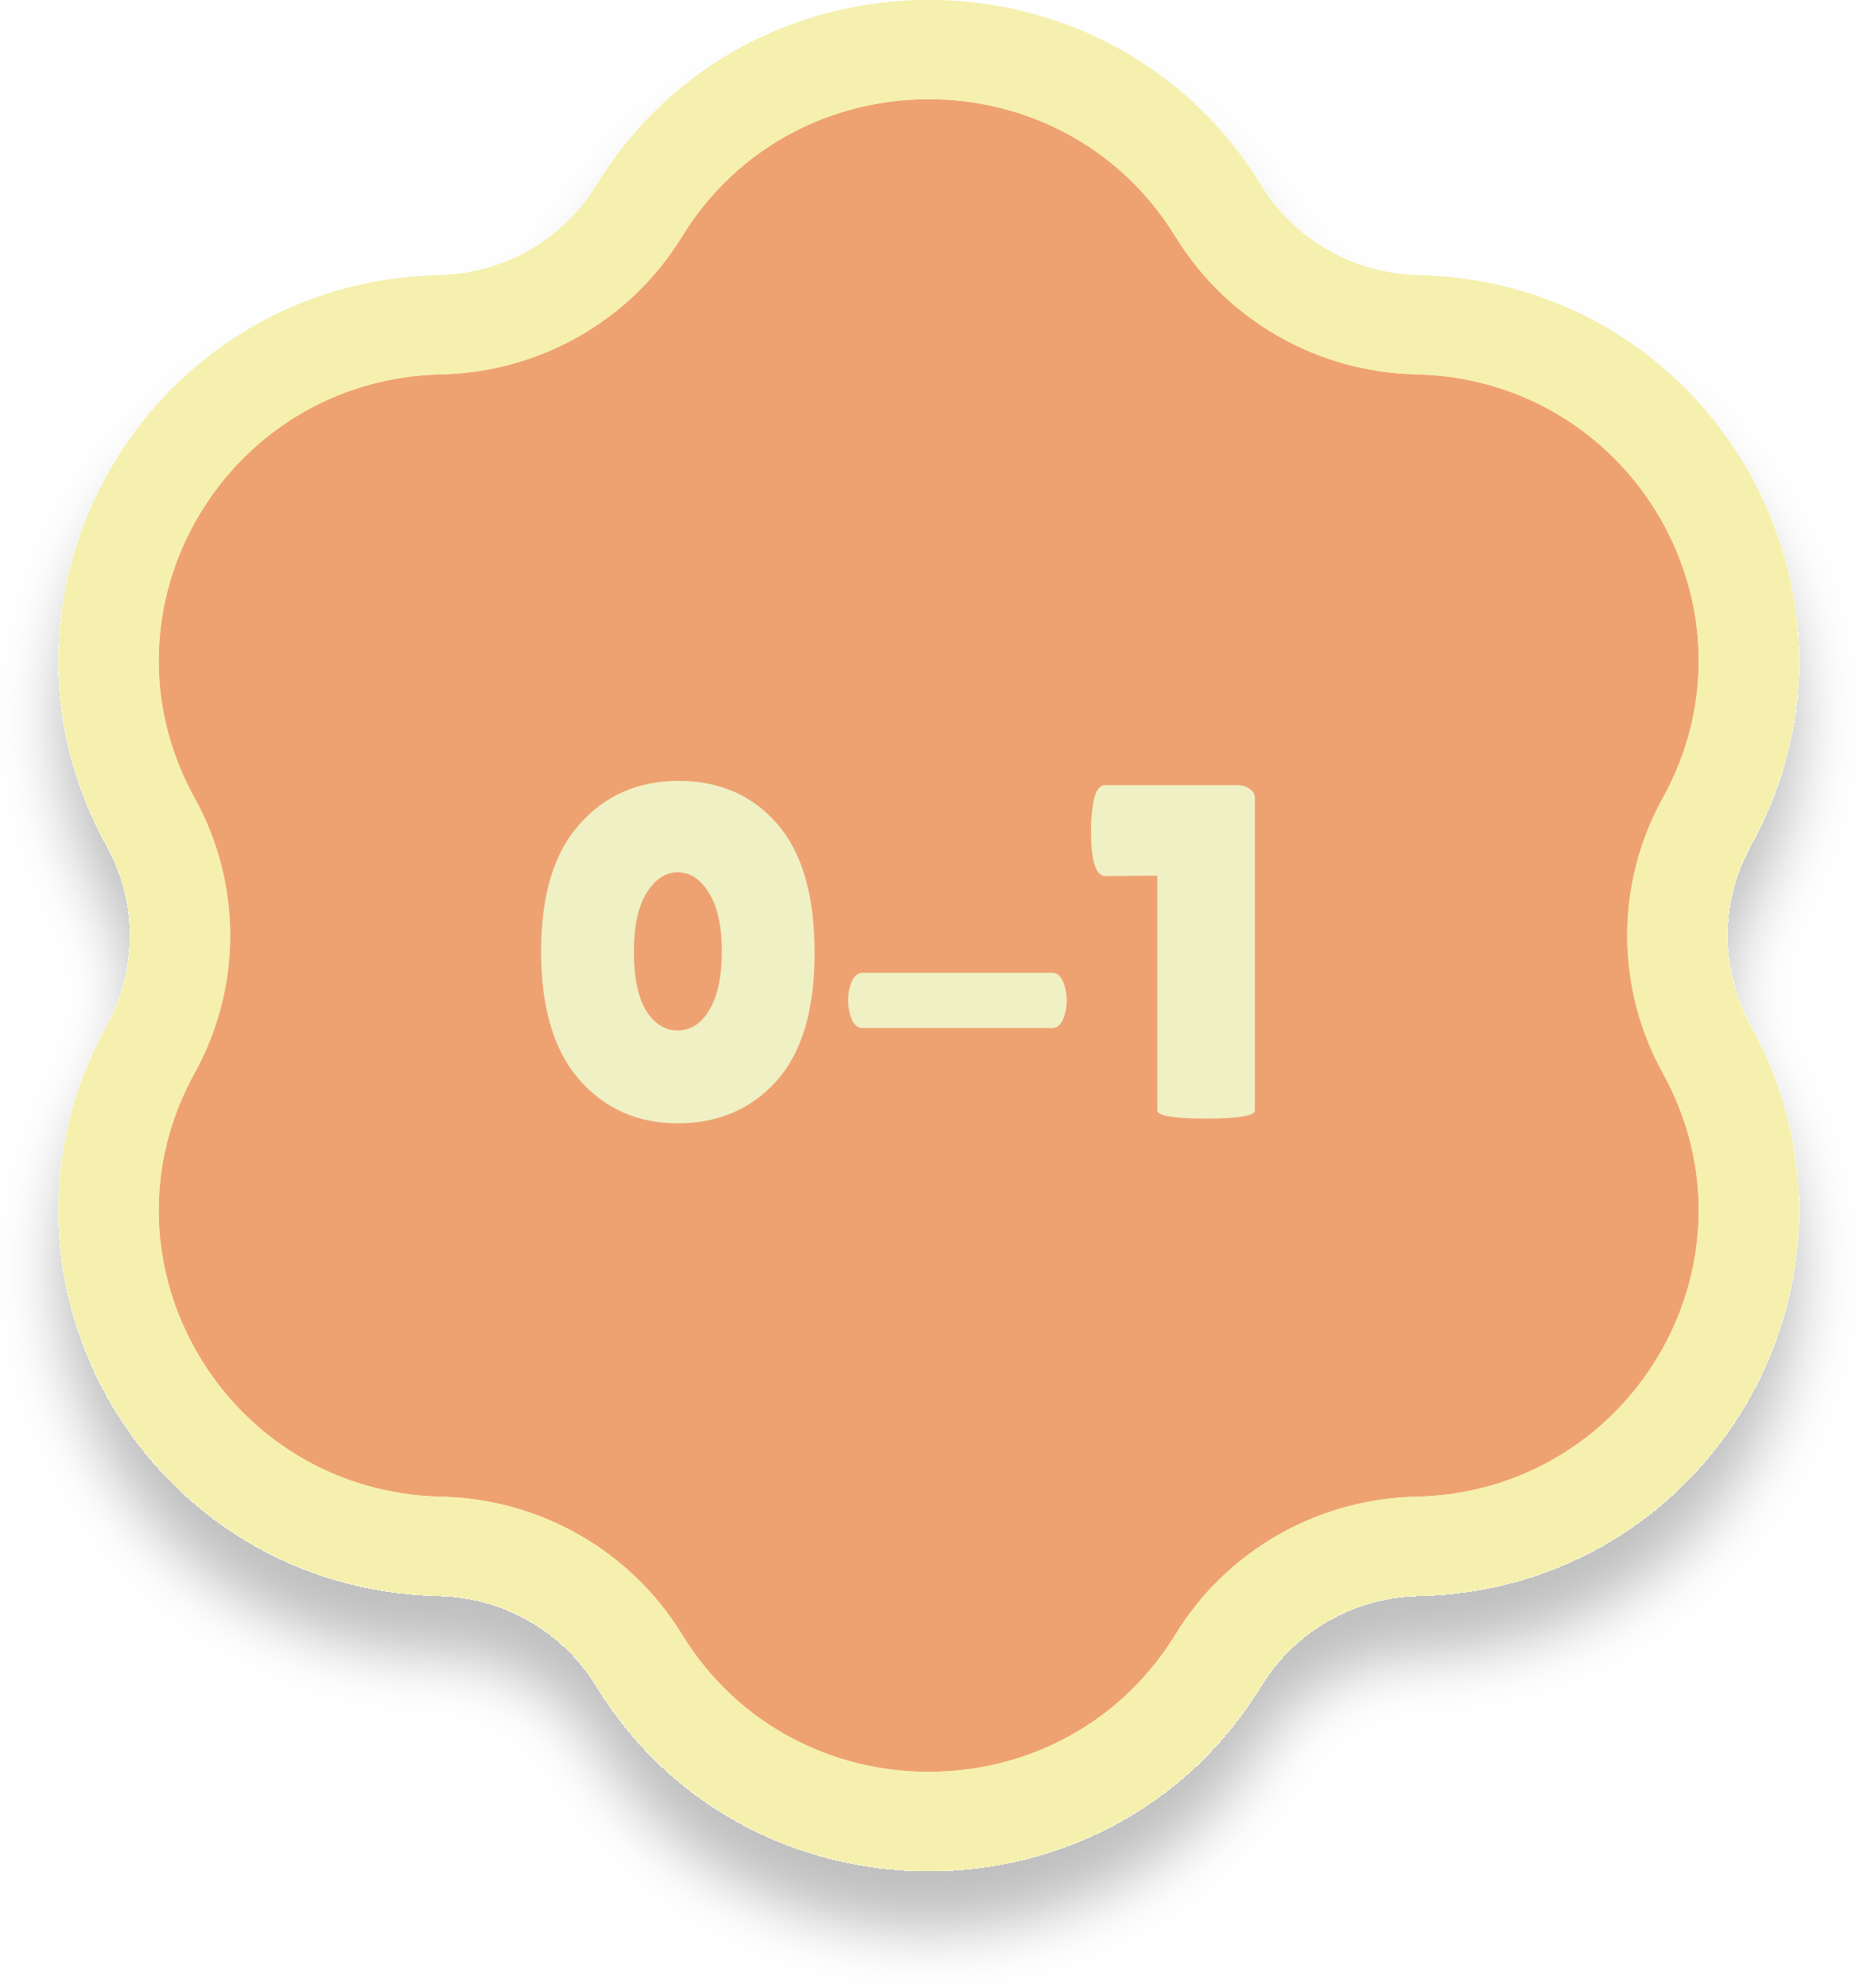
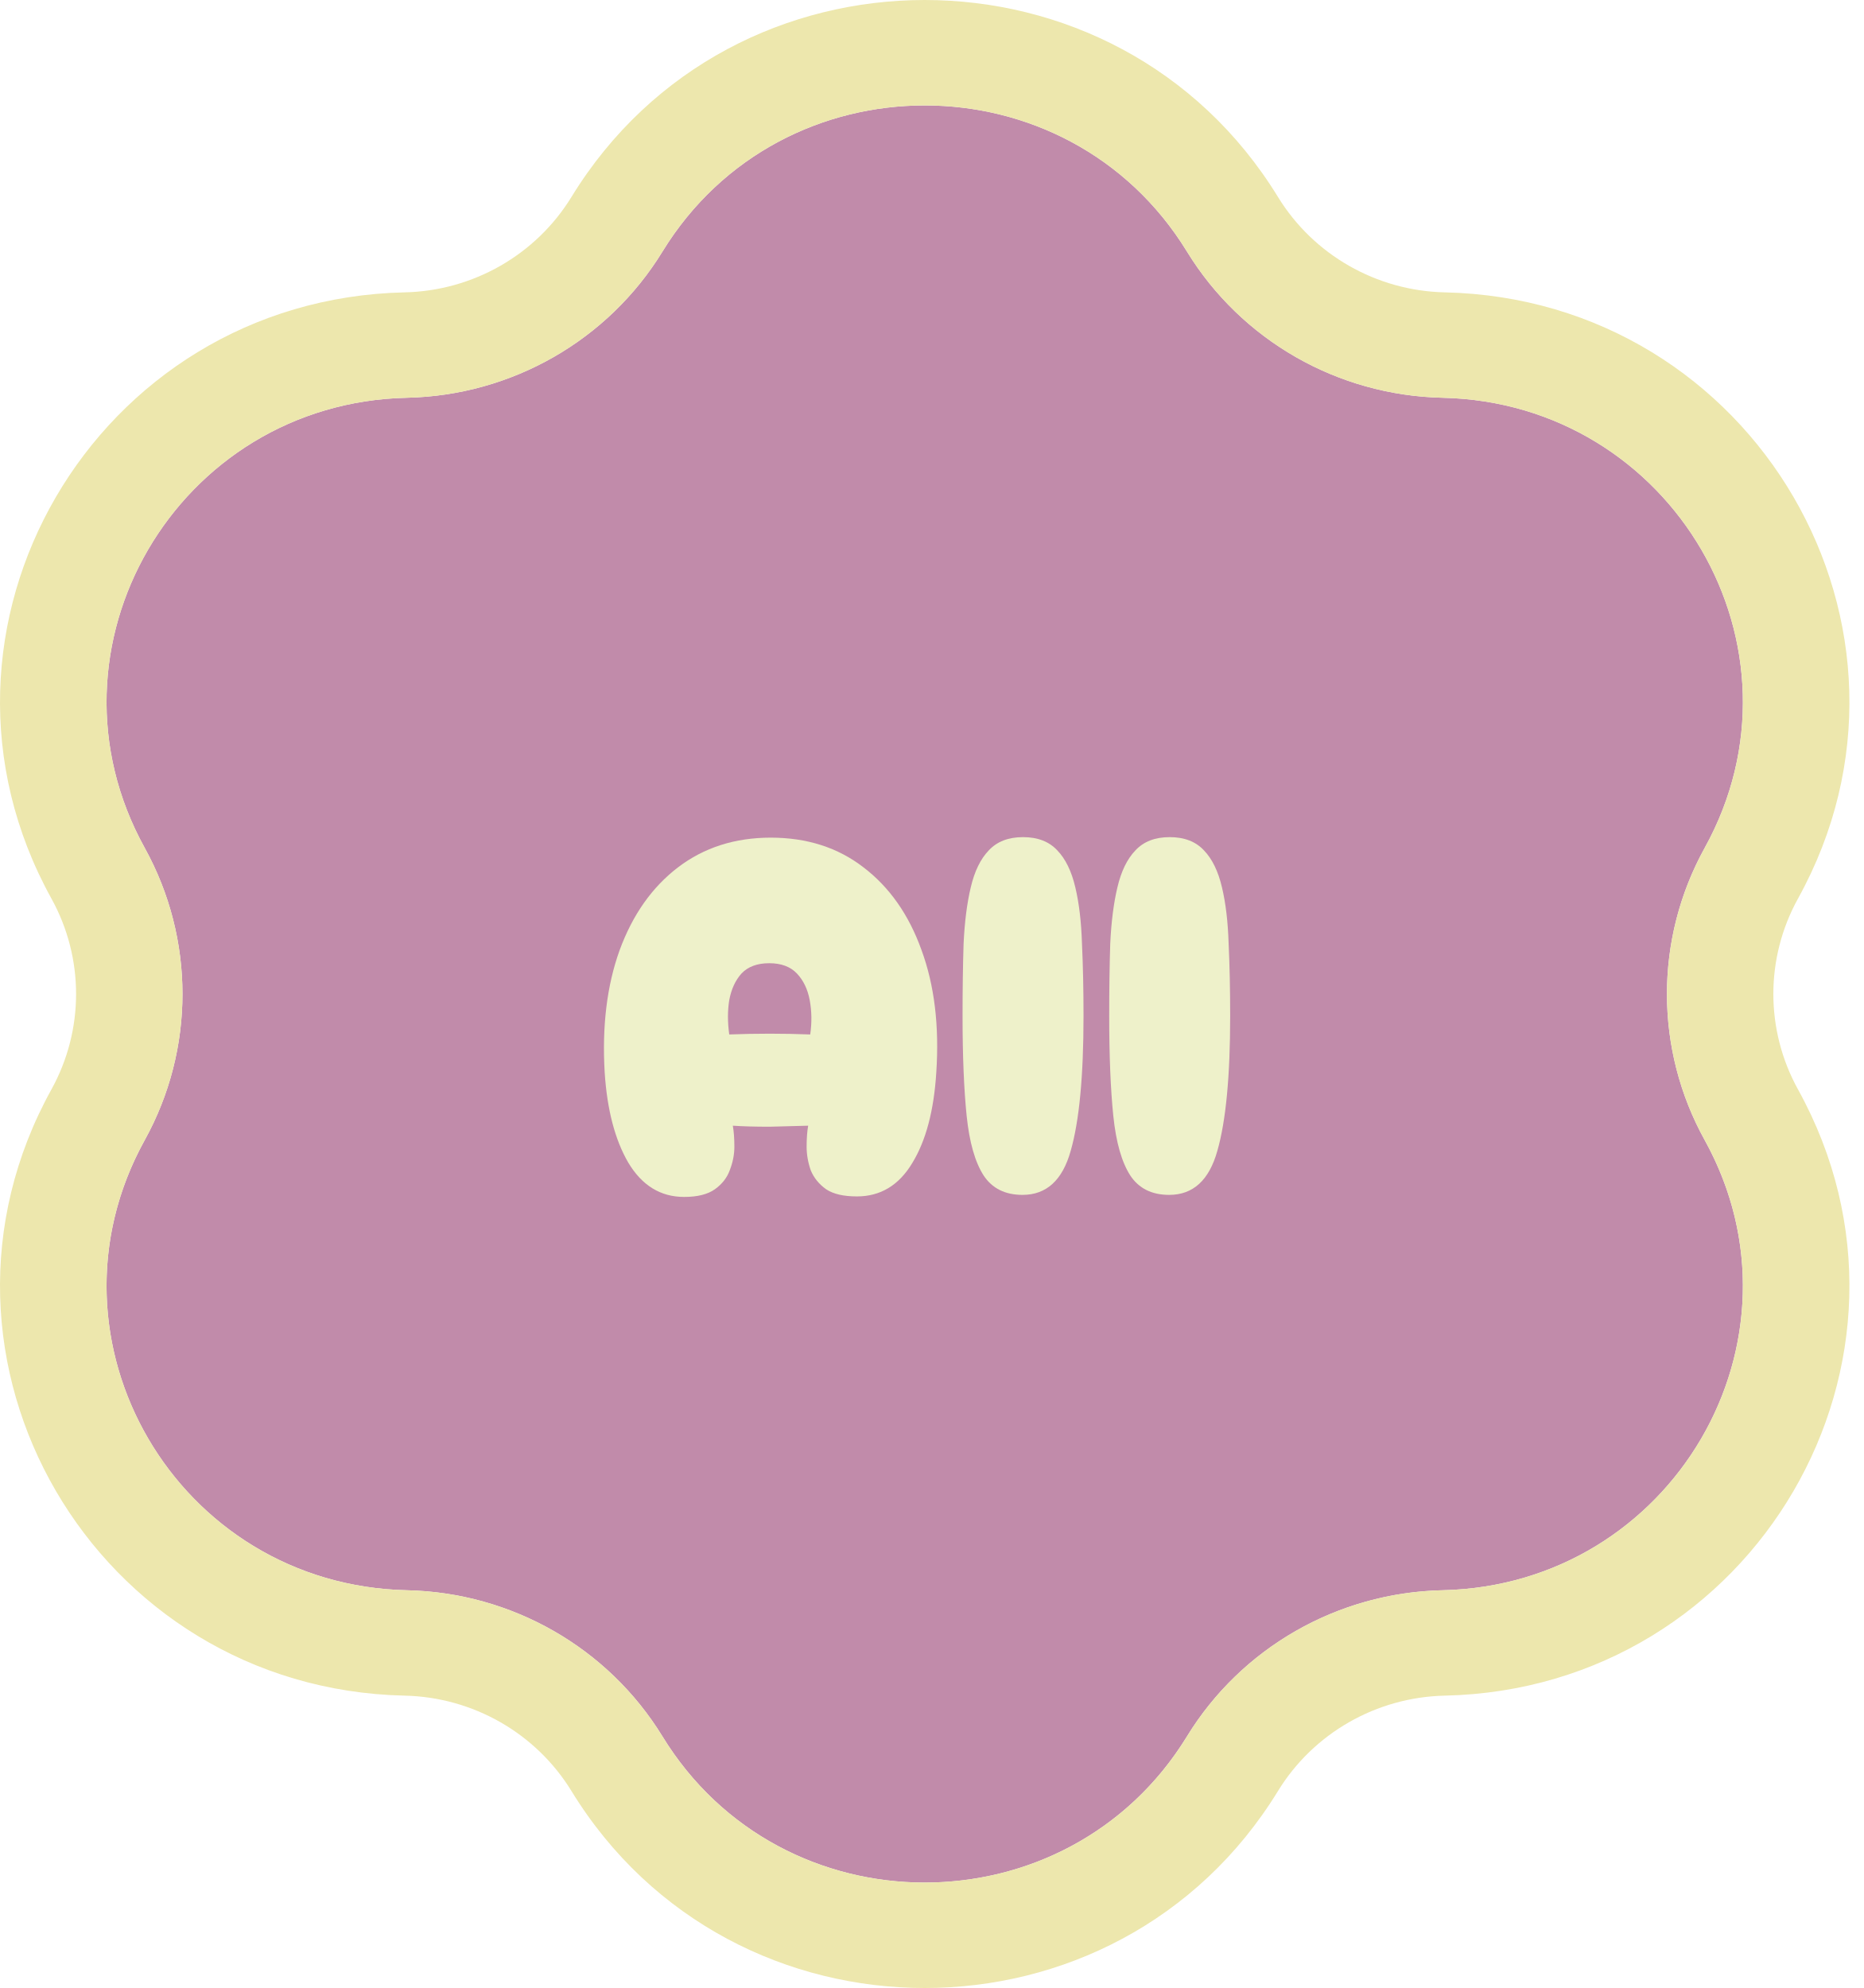
- <svg xmlns="http://www.w3.org/2000/svg" width="128" height="136" viewBox="0 0 128 136" fill="none">
-   <g filter="url(#filter0_d_26_40)">
-     <path d="M46.651 16.201C54.345 3.65 72.73 3.65 80.424 16.201C83.926 21.914 90.127 25.462 96.871 25.61C111.688 25.937 120.881 41.713 113.757 54.591C110.516 60.453 110.516 67.547 113.757 73.409C120.881 86.287 111.688 102.063 96.871 102.39C90.127 102.538 83.926 106.086 80.424 111.798C72.73 124.35 54.345 124.35 46.651 111.798C43.149 106.086 36.948 102.538 30.204 102.39C15.386 102.063 6.194 86.287 13.317 73.409C16.559 67.547 16.559 60.453 13.317 54.591C6.194 41.713 15.386 25.937 30.204 25.61C36.948 25.462 43.149 21.914 46.651 16.201Z" fill="#EFA271" />
-     <path d="M40.796 12.678C51.158 -4.226 75.917 -4.226 86.279 12.678C88.567 16.409 92.618 18.727 97.023 18.824C116.978 19.264 129.358 40.51 119.765 57.853C117.647 61.682 117.647 66.317 119.765 70.147C129.358 87.49 116.978 108.736 97.023 109.176C92.618 109.273 88.567 111.591 86.279 115.322C75.917 132.226 51.158 132.226 40.796 115.322C38.508 111.591 34.457 109.273 30.051 109.176C10.096 108.736 -2.283 87.49 7.31 70.147C9.428 66.317 9.428 61.682 7.31 57.853C-2.283 40.51 10.096 19.264 30.051 18.824C34.457 18.727 38.508 16.409 40.796 12.678ZM80.424 16.201C72.73 3.65 54.345 3.65 46.651 16.201C43.149 21.914 36.948 25.462 30.204 25.61C15.386 25.937 6.194 41.713 13.317 54.591C16.559 60.453 16.559 67.547 13.317 73.409L13.153 73.711C6.338 86.533 15.502 102.065 30.204 102.39C36.948 102.538 43.149 106.086 46.651 111.798C54.285 124.252 72.443 124.349 80.242 112.09L80.424 111.798C83.871 106.175 89.934 102.65 96.555 102.399L96.871 102.39C111.573 102.065 120.737 86.533 113.921 73.711L113.757 73.409C110.566 67.639 110.516 60.674 113.608 54.867L113.757 54.591C120.881 41.713 111.688 25.937 96.871 25.61C90.127 25.462 83.926 21.914 80.424 16.201Z" fill="#EFF1C5" />
-     <path d="M46.651 16.201C54.345 3.65 72.73 3.65 80.424 16.201C83.926 21.914 90.127 25.462 96.871 25.61C111.688 25.937 120.881 41.713 113.757 54.591C110.516 60.453 110.516 67.547 113.757 73.409C120.881 86.287 111.688 102.063 96.871 102.39C90.127 102.538 83.926 106.086 80.424 111.798C72.73 124.35 54.345 124.35 46.651 111.798C43.149 106.086 36.948 102.538 30.204 102.39C15.386 102.063 6.194 86.287 13.317 73.409C16.559 67.547 16.559 60.453 13.317 54.591C6.194 41.713 15.386 25.937 30.204 25.61C36.948 25.462 43.149 21.914 46.651 16.201Z" fill="#EFA271" />
-     <path d="M40.796 12.678C51.158 -4.226 75.917 -4.226 86.279 12.678C88.567 16.409 92.618 18.727 97.023 18.824C116.978 19.264 129.358 40.51 119.765 57.853C117.647 61.682 117.647 66.317 119.765 70.147C129.358 87.49 116.978 108.736 97.023 109.176C92.618 109.273 88.567 111.591 86.279 115.322C75.917 132.226 51.158 132.226 40.796 115.322C38.508 111.591 34.457 109.273 30.051 109.176C10.096 108.736 -2.283 87.49 7.31 70.147C9.428 66.317 9.428 61.682 7.31 57.853C-2.283 40.51 10.096 19.264 30.051 18.824C34.457 18.727 38.508 16.409 40.796 12.678ZM80.424 16.201C72.73 3.65 54.345 3.65 46.651 16.201C43.149 21.914 36.948 25.462 30.204 25.61C15.386 25.937 6.194 41.713 13.317 54.591C16.559 60.453 16.559 67.547 13.317 73.409L13.153 73.711C6.338 86.533 15.502 102.065 30.204 102.39C36.948 102.538 43.149 106.086 46.651 111.798C54.285 124.252 72.443 124.349 80.242 112.09L80.424 111.798C83.871 106.175 89.934 102.65 96.555 102.399L96.871 102.39C111.573 102.065 120.737 86.533 113.921 73.711L113.757 73.409C110.566 67.639 110.516 60.674 113.608 54.867L113.757 54.591C120.881 41.713 111.688 25.937 96.871 25.61C90.127 25.462 83.926 21.914 80.424 16.201Z" fill="#F6F0AF" />
-     <path d="M85.852 75.966C85.852 76.335 84.734 76.52 82.498 76.52C80.284 76.52 79.177 76.335 79.177 75.966V59.903L75.625 59.936C74.968 59.936 74.639 58.893 74.639 56.808C74.639 56.091 74.704 55.396 74.836 54.723C74.99 54.05 75.242 53.713 75.592 53.713H84.602C84.975 53.713 85.271 53.8 85.49 53.974C85.731 54.126 85.852 54.321 85.852 54.56V75.966Z" fill="#EFF1C5" />
-     <path d="M71.995 70.33H59.007C58.612 70.33 58.327 70.015 58.152 69.385C58.064 69.059 58.02 68.744 58.02 68.44C58.02 68.136 58.064 67.821 58.152 67.495C58.327 66.865 58.612 66.55 59.007 66.55H71.995C72.39 66.55 72.675 66.865 72.85 67.495C72.938 67.821 72.982 68.136 72.982 68.44C72.982 68.744 72.938 69.059 72.85 69.385C72.675 70.015 72.39 70.33 71.995 70.33Z" fill="#EFF1C5" />
-     <path d="M46.358 76.846C43.618 76.846 41.371 75.847 39.617 73.848C37.885 71.85 37.019 68.929 37.019 65.084C37.019 61.239 37.896 58.34 39.65 56.385C41.404 54.408 43.661 53.42 46.424 53.42C49.208 53.42 51.455 54.397 53.164 56.352C54.874 58.307 55.729 61.25 55.729 65.182C55.729 69.113 54.852 72.046 53.099 73.979C51.367 75.89 49.12 76.846 46.358 76.846ZM46.358 59.675C45.525 59.675 44.812 60.153 44.22 61.109C43.651 62.043 43.365 63.379 43.365 65.117C43.365 66.854 43.639 68.19 44.188 69.124C44.758 70.036 45.481 70.493 46.358 70.493C47.257 70.493 47.98 70.025 48.528 69.091C49.098 68.157 49.383 66.822 49.383 65.084C49.383 63.346 49.087 62.01 48.495 61.076C47.925 60.142 47.213 59.675 46.358 59.675Z" fill="#EFF1C5" />
-   </g>
-   <defs>
-     <filter id="filter0_d_26_40" x="0" y="0" width="127.075" height="136" filterUnits="userSpaceOnUse" color-interpolation-filters="sRGB">
-       <feFlood flood-opacity="0" result="BackgroundImageFix" />
-       <feColorMatrix in="SourceAlpha" type="matrix" values="0 0 0 0 0 0 0 0 0 0 0 0 0 0 0 0 0 0 127 0" result="hardAlpha" />
-       <feOffset dy="4" />
-       <feGaussianBlur stdDeviation="2" />
-       <feComposite in2="hardAlpha" operator="out" />
-       <feColorMatrix type="matrix" values="0 0 0 0 0 0 0 0 0 0 0 0 0 0 0 0 0 0 0.25 0" />
-       <feBlend mode="normal" in2="BackgroundImageFix" result="effect1_dropShadow_26_40" />
-       <feBlend mode="normal" in="SourceGraphic" in2="effect1_dropShadow_26_40" result="shape" />
-     </filter>
-   </defs>
+ <svg xmlns="http://www.w3.org/2000/svg" width="120" height="128" viewBox="0 0 120 128" fill="none">
+   <path d="M42.651 16.201C50.345 3.65 68.73 3.65 76.424 16.201C79.926 21.914 86.127 25.462 92.871 25.61C107.688 25.937 116.88 41.713 109.757 54.591C106.515 60.453 106.515 67.547 109.757 73.409C116.88 86.287 107.688 102.063 92.871 102.39C86.127 102.538 79.926 106.086 76.424 111.798C68.73 124.35 50.345 124.35 42.651 111.798C39.149 106.086 32.948 102.538 26.204 102.39C11.386 102.063 2.194 86.287 9.317 73.409C12.559 67.547 12.559 60.453 9.317 54.591C2.194 41.713 11.386 25.937 26.204 25.61C32.948 25.462 39.149 21.914 42.651 16.201Z" fill="#C18BAA" />
+   <path d="M36.796 12.678C47.158 -4.226 71.917 -4.226 82.279 12.678C84.567 16.409 88.618 18.727 93.023 18.824C112.978 19.264 125.358 40.51 115.765 57.853C113.647 61.682 113.647 66.317 115.765 70.147C125.358 87.49 112.978 108.736 93.023 109.176C88.618 109.273 84.567 111.591 82.279 115.322C71.917 132.226 47.158 132.226 36.796 115.322C34.508 111.591 30.457 109.273 26.051 109.176C6.096 108.736 -6.283 87.49 3.31 70.147C5.428 66.317 5.428 61.682 3.31 57.853C-6.283 40.51 6.096 19.264 26.051 18.824C30.457 18.727 34.508 16.409 36.796 12.678ZM76.424 16.201C68.73 3.65 50.345 3.65 42.651 16.201C39.149 21.914 32.948 25.462 26.204 25.61C11.386 25.937 2.194 41.713 9.317 54.591C12.559 60.453 12.559 67.547 9.317 73.409L9.153 73.711C2.338 86.533 11.502 102.065 26.204 102.39C32.948 102.538 39.149 106.086 42.651 111.798C50.285 124.252 68.443 124.349 76.242 112.09L76.424 111.798C79.871 106.175 85.934 102.65 92.555 102.399L92.871 102.39C107.572 102.065 116.737 86.533 109.921 73.711L109.757 73.409C106.566 67.639 106.516 60.674 109.608 54.867L109.757 54.591C116.88 41.713 107.688 25.937 92.871 25.61C86.127 25.462 79.926 21.914 76.424 16.201Z" fill="#EDE7AD" />
+   <path d="M44.047 77.066C42.529 77.066 41.331 76.329 40.45 74.855C39.593 73.381 39.087 71.445 38.932 69.047C38.757 66.077 39.075 63.459 39.889 61.193C40.725 58.905 41.98 57.123 43.651 55.847C45.324 54.571 47.315 53.933 49.624 53.933C51.956 53.933 53.947 54.571 55.597 55.847C57.27 57.123 58.513 58.894 59.327 61.16C60.163 63.426 60.481 66.055 60.283 69.047C60.13 71.511 59.612 73.458 58.733 74.888C57.874 76.318 56.687 77.033 55.169 77.033C54.31 77.033 53.651 76.879 53.188 76.571C52.727 76.241 52.397 75.834 52.199 75.35C52.023 74.844 51.934 74.338 51.934 73.832C51.934 73.304 51.968 72.853 52.033 72.479C51.33 72.501 50.505 72.523 49.559 72.545C48.612 72.545 47.821 72.523 47.182 72.479C47.248 72.853 47.282 73.304 47.282 73.832C47.282 74.338 47.182 74.844 46.984 75.35C46.809 75.834 46.489 76.241 46.028 76.571C45.566 76.901 44.906 77.066 44.047 77.066ZM46.952 66.605C48.69 66.539 50.428 66.539 52.166 66.605C52.276 65.835 52.264 65.098 52.133 64.394C52.001 63.69 51.725 63.118 51.307 62.678C50.889 62.238 50.295 62.018 49.526 62.018C48.755 62.018 48.161 62.238 47.743 62.678C47.347 63.118 47.084 63.69 46.952 64.394C46.842 65.076 46.842 65.813 46.952 66.605Z" fill="#EEF1CA" />
+   <path d="M65.835 76.934C64.713 76.934 63.877 76.516 63.327 75.68C62.777 74.822 62.414 73.546 62.238 71.852C62.062 70.136 61.974 67.991 61.974 65.417C61.974 63.723 61.996 62.172 62.04 60.764C62.106 59.356 62.26 58.146 62.502 57.134C62.744 56.1 63.129 55.308 63.657 54.758C64.185 54.186 64.922 53.9 65.868 53.9C66.814 53.9 67.551 54.186 68.079 54.758C68.607 55.308 68.992 56.1 69.234 57.134C69.476 58.146 69.619 59.356 69.663 60.764C69.729 62.172 69.762 63.723 69.762 65.417C69.762 69.289 69.487 72.182 68.937 74.096C68.409 75.988 67.375 76.934 65.835 76.934Z" fill="#EEF1CA" />
+   <path d="M75.277 76.934C74.155 76.934 73.319 76.516 72.769 75.68C72.219 74.822 71.856 73.546 71.68 71.852C71.504 70.136 71.416 67.991 71.416 65.417C71.416 63.723 71.438 62.172 71.482 60.764C71.548 59.356 71.702 58.146 71.944 57.134C72.186 56.1 72.571 55.308 73.099 54.758C73.627 54.186 74.364 53.9 75.31 53.9C76.256 53.9 76.993 54.186 77.521 54.758C78.049 55.308 78.434 56.1 78.676 57.134C78.918 58.146 79.061 59.356 79.105 60.764C79.171 62.172 79.204 63.723 79.204 65.417C79.204 69.289 78.929 72.182 78.379 74.096C77.851 75.988 76.817 76.934 75.277 76.934Z" fill="#EEF1CA" />
</svg>
